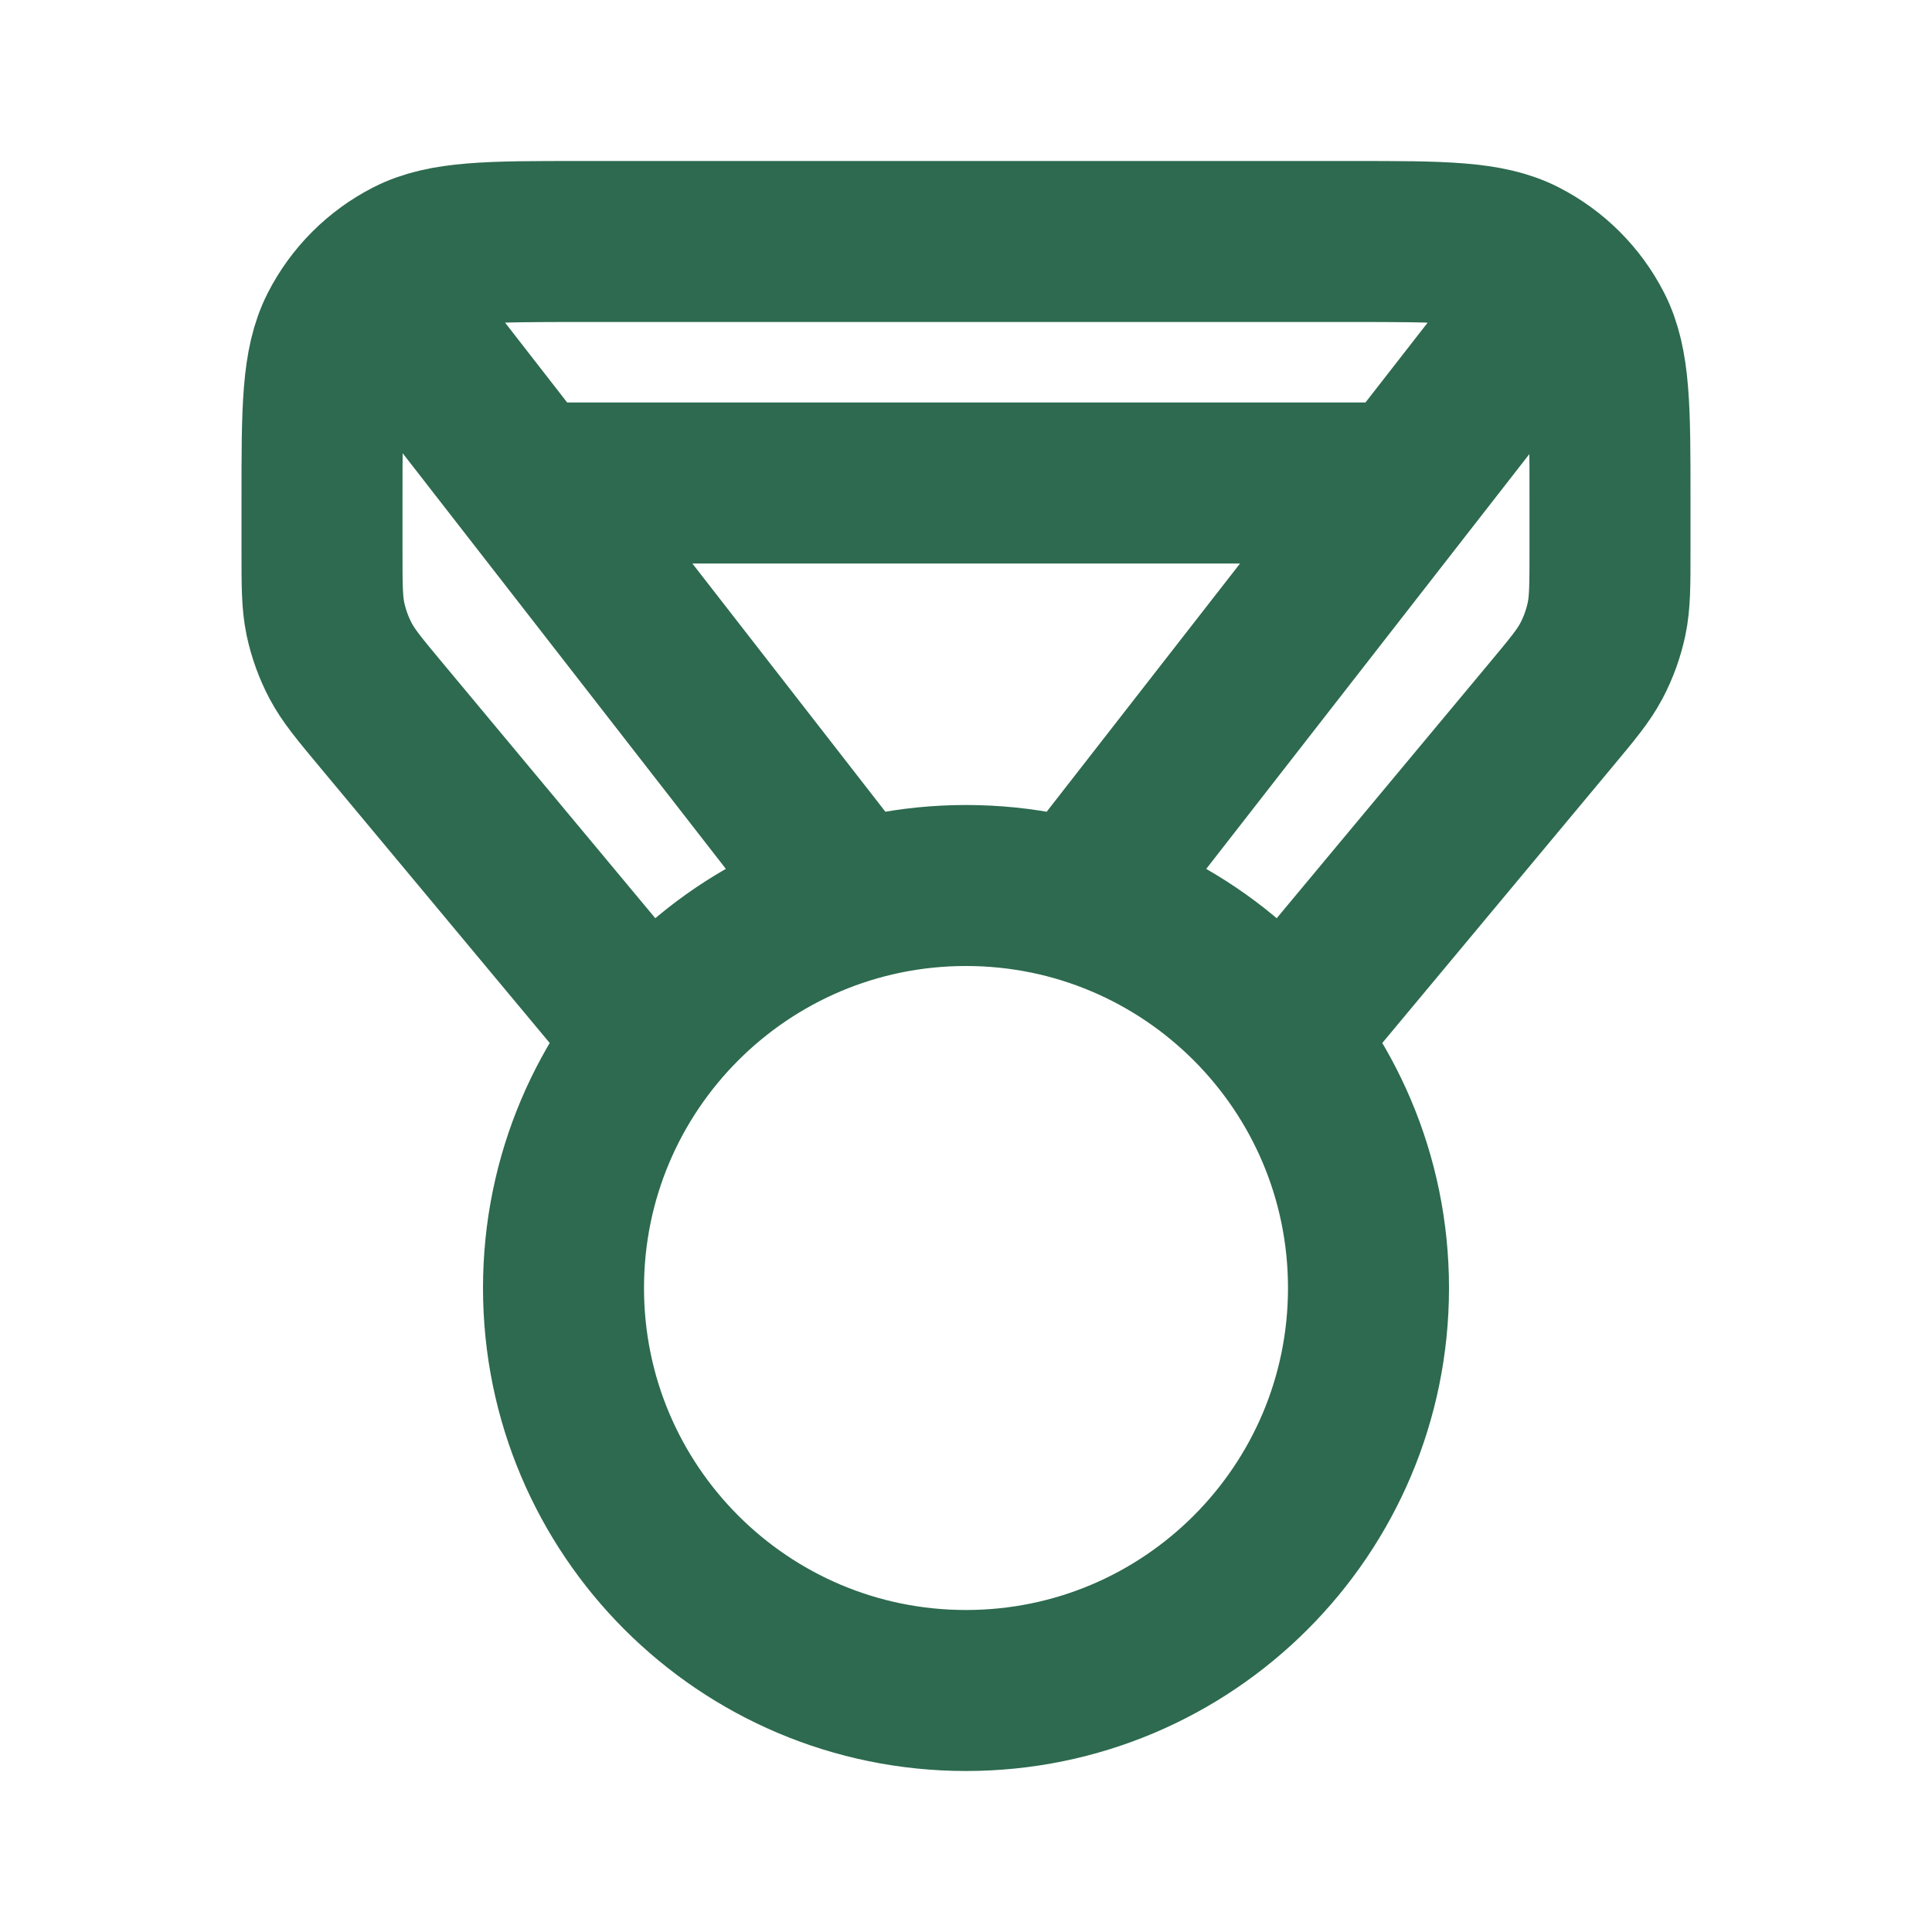
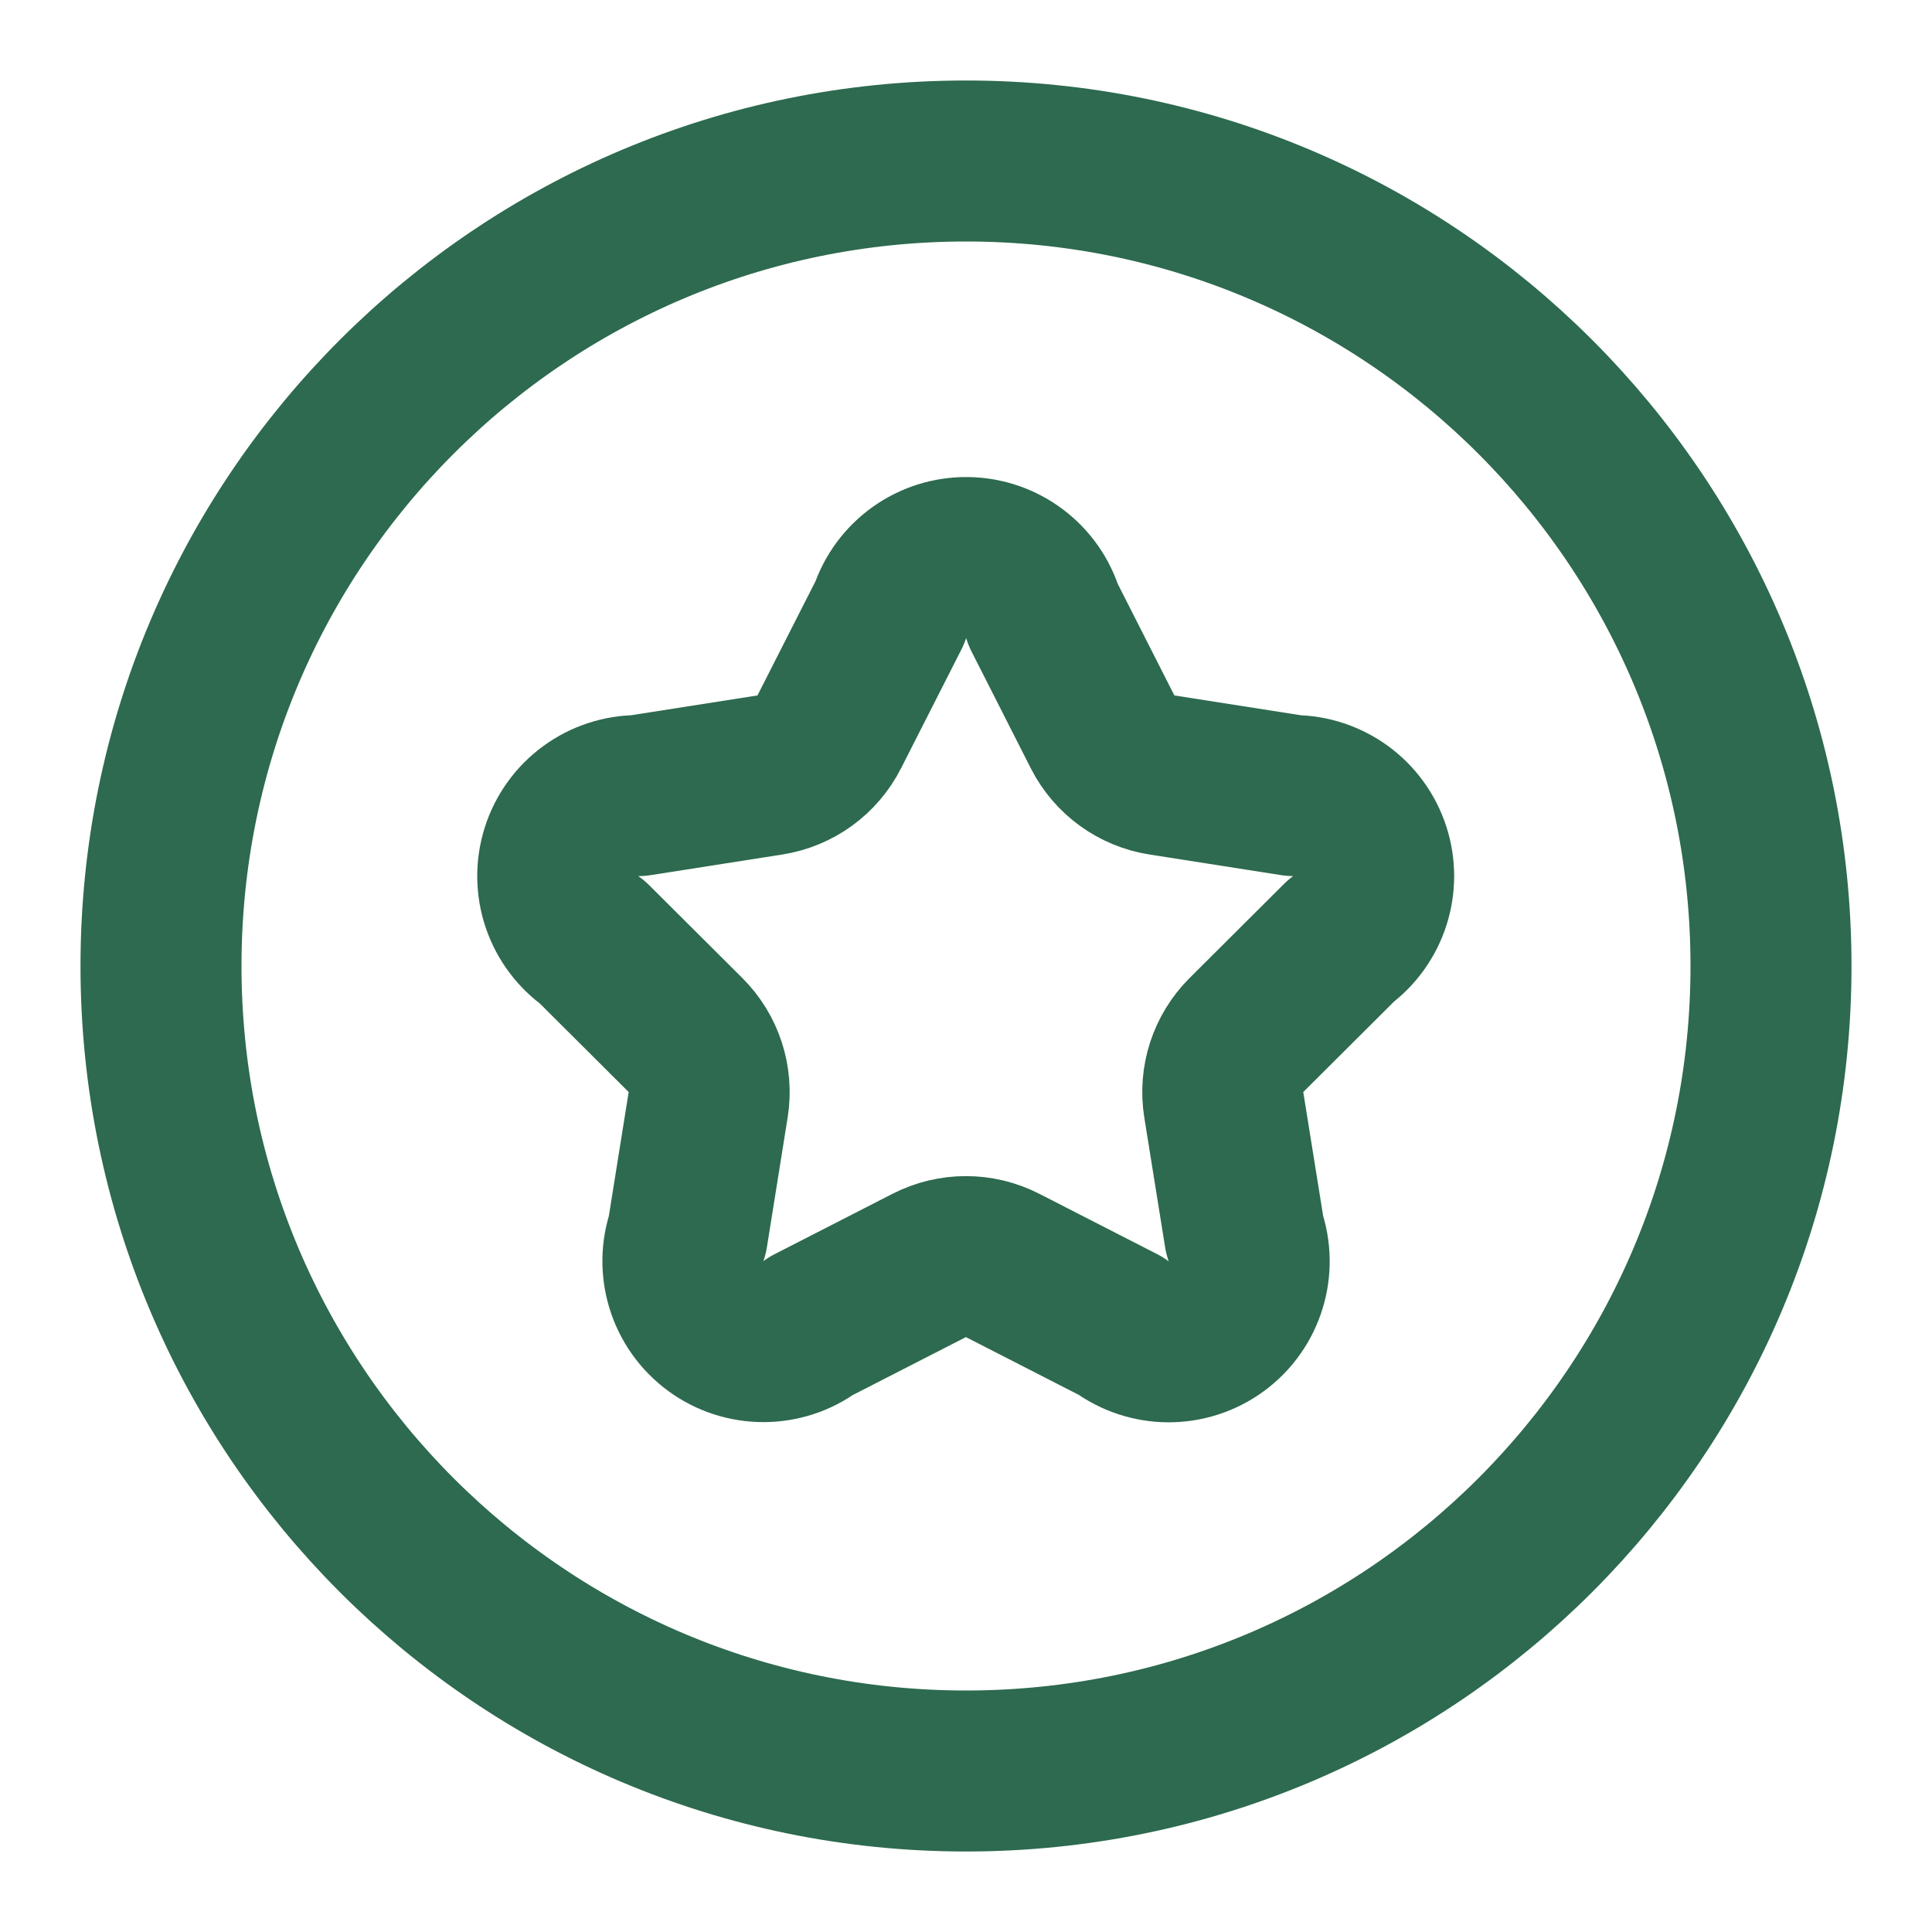
- <svg xmlns="http://www.w3.org/2000/svg" width="20" height="20" viewBox="0 0 24 24" fill="none">
-   <g id="SVGRepo_bgCarrier" stroke-width="0" />
-   <g id="SVGRepo_tracerCarrier" stroke-linecap="round" stroke-linejoin="round" />
-   <g id="SVGRepo_iconCarrier">
-     <path d="M15.92 12.896L19.258 8.89C19.533 8.56 19.67 8.396 19.768 8.211C19.855 8.047 19.918 7.871 19.957 7.69C20 7.485 20 7.271 20 6.841V6.2C20 5.08 20 4.52 19.782 4.092C19.59 3.716 19.284 3.41 18.908 3.218C18.48 3 17.92 3 16.8 3H7.2C6.08 3 5.52 3 5.092 3.218C4.716 3.41 4.41 3.716 4.218 4.092C4 4.52 4 5.08 4 6.2V6.841C4 7.271 4 7.485 4.043 7.69C4.082 7.871 4.145 8.047 4.232 8.211C4.33 8.396 4.467 8.56 4.742 8.89L8.08 12.896M13.401 11.199L19.367 3.54M10.599 11.199L4.639 3.534M6.557 6H17.451M17 16C17 18.761 14.761 21 12 21C9.239 21 7 18.761 7 16C7 13.239 9.239 11 12 11C14.761 11 17 13.239 17 16Z" stroke="#2D6A4F" stroke-width="2" stroke-linejoin="round" />
-   </g>
+ <svg xmlns="http://www.w3.org/2000/svg" width="24" height="24" viewBox="0 0 24 24" fill="none" stroke="#2d6a4f" stroke-width="2" stroke-linecap="round" stroke-linejoin="round" class="lucide lucide-circle-star-icon lucide-circle-star">
+   <circle cx="12" cy="12" r="10" />
+   <path d="M11.051 7.616a1 1 0 0 1 1.909.024l.737 1.452a1 1 0 0 0 .737.535l1.634.256a1 1 0 0 1 .588 1.806l-1.172 1.168a1 1 0 0 0-.282.866l.259 1.613a1 1 0 0 1-1.541 1.134l-1.465-.75a1 1 0 0 0-.912 0l-1.465.75a1 1 0 0 1-1.539-1.133l.258-1.613a1 1 0 0 0-.282-.867l-1.156-1.152a1 1 0 0 1 .572-1.822l1.633-.256a1 1 0 0 0 .737-.535z" />
</svg>
